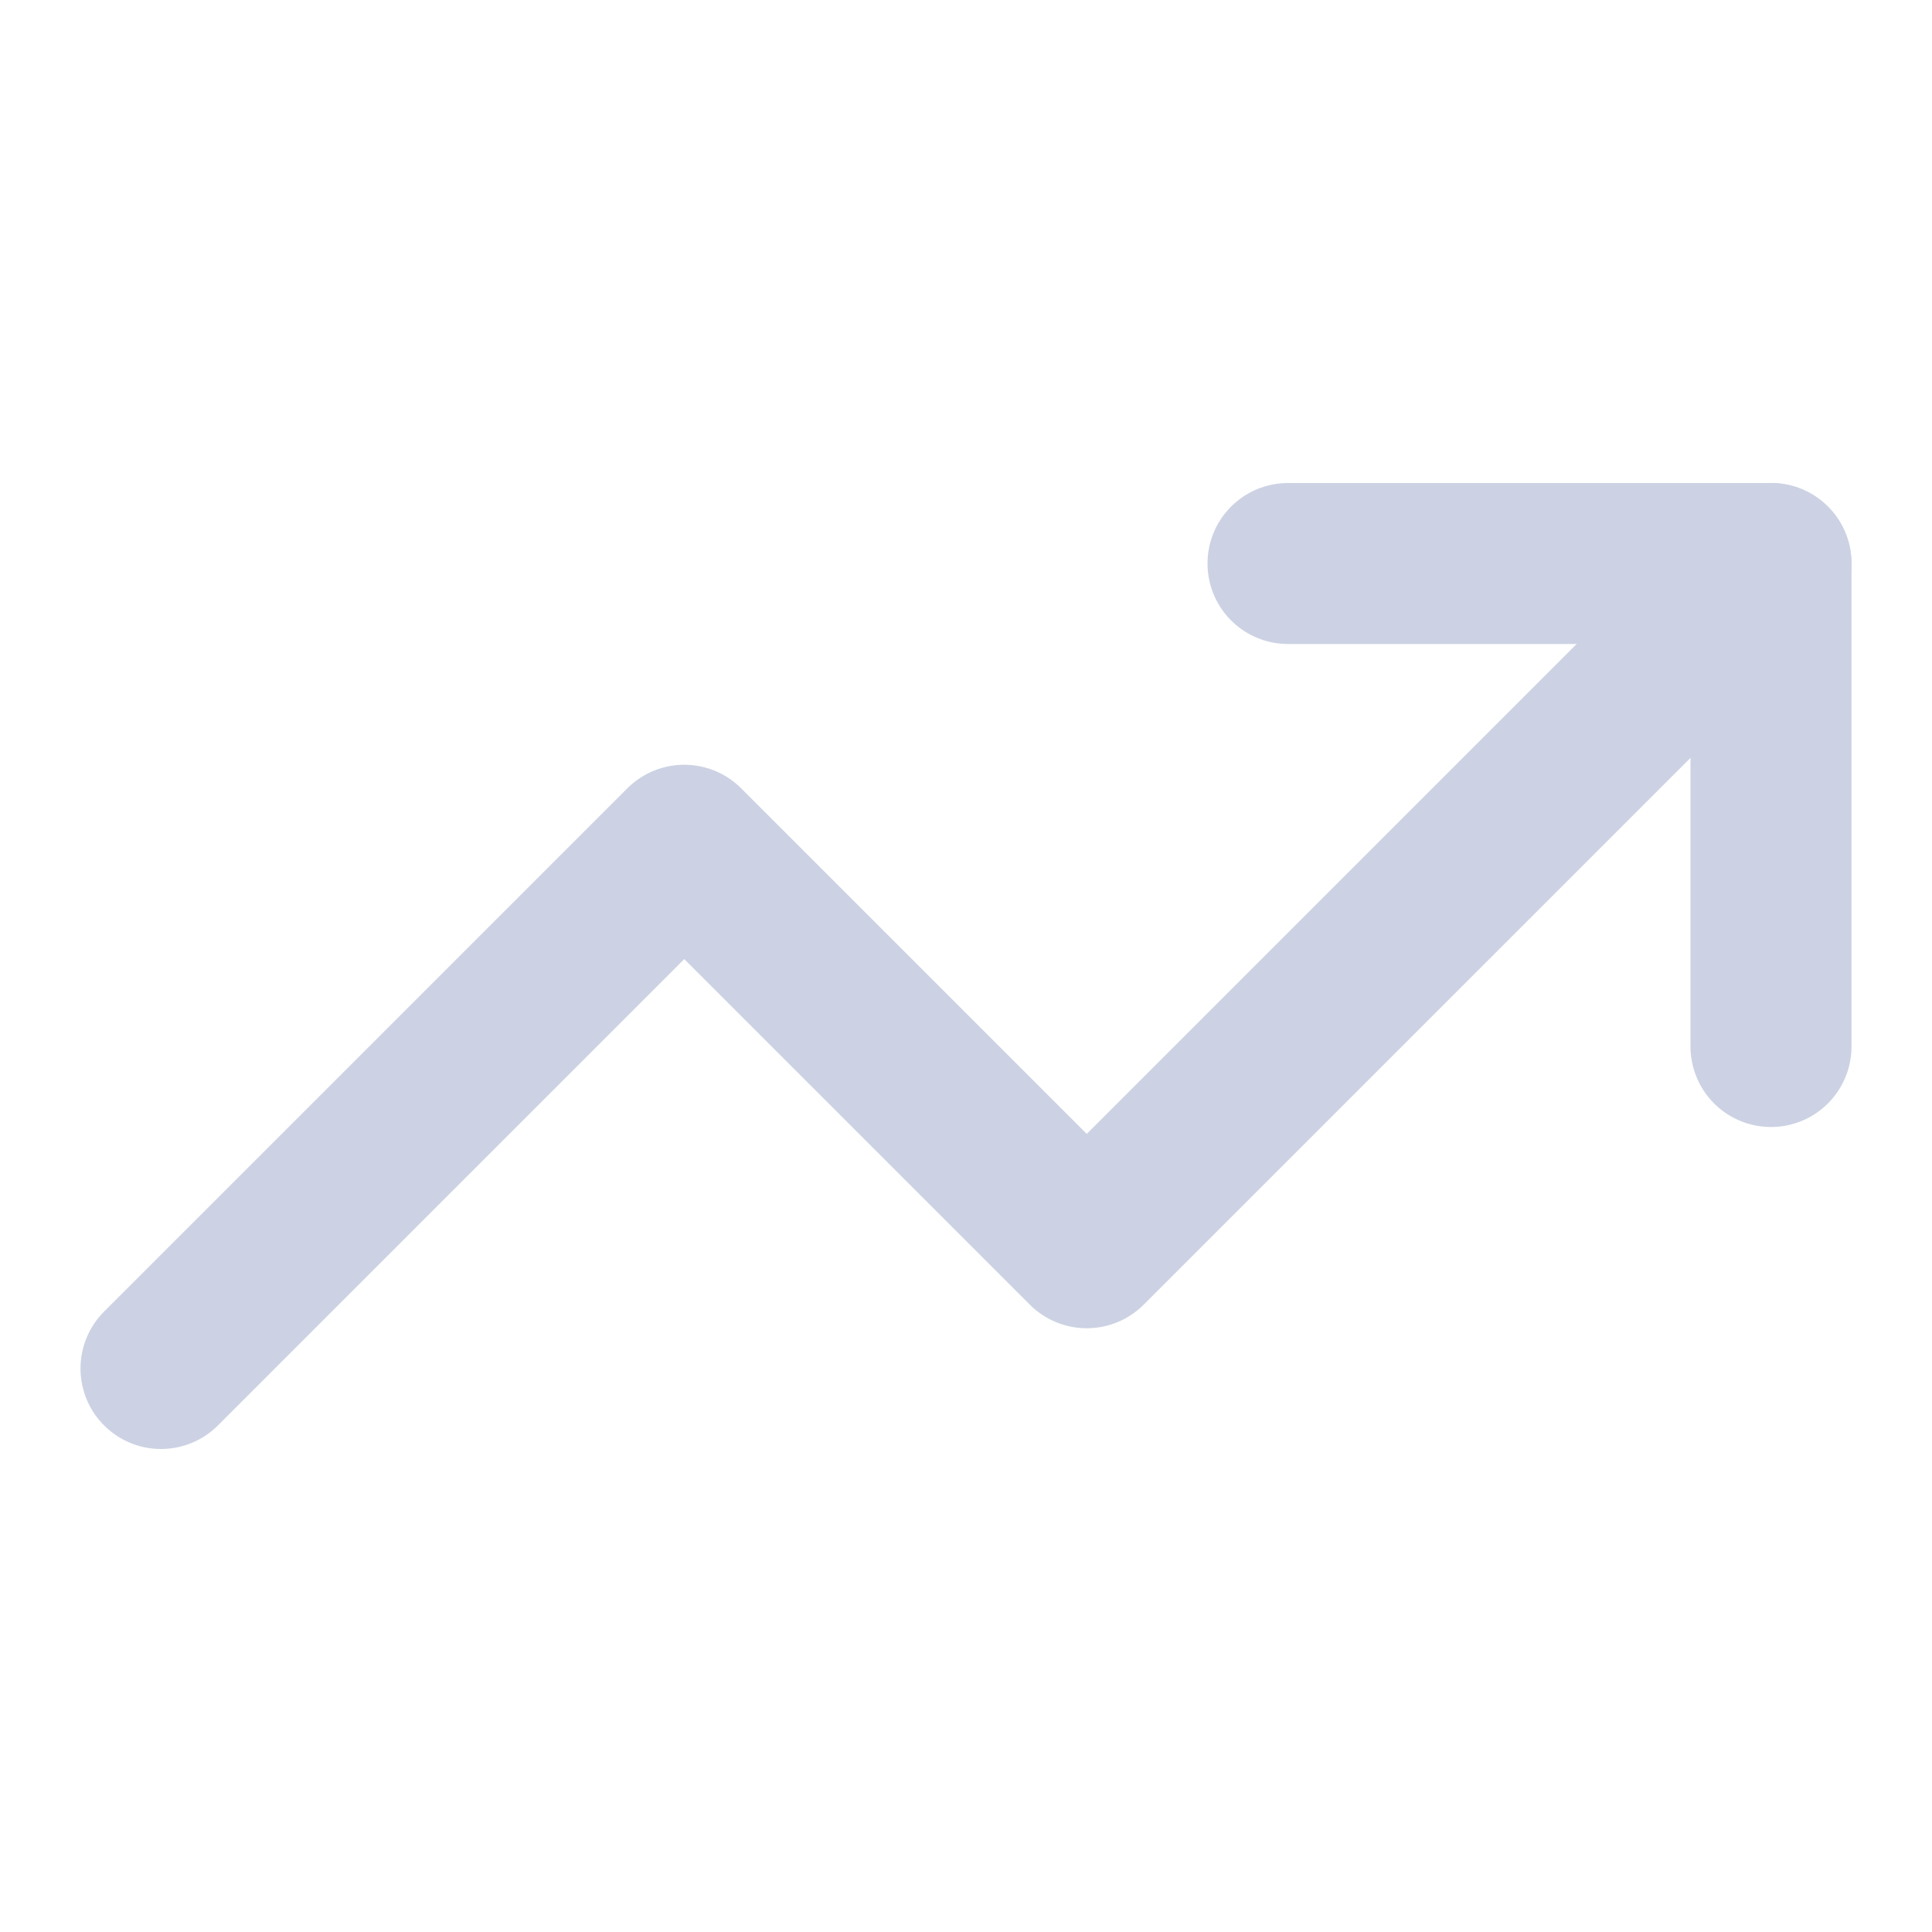
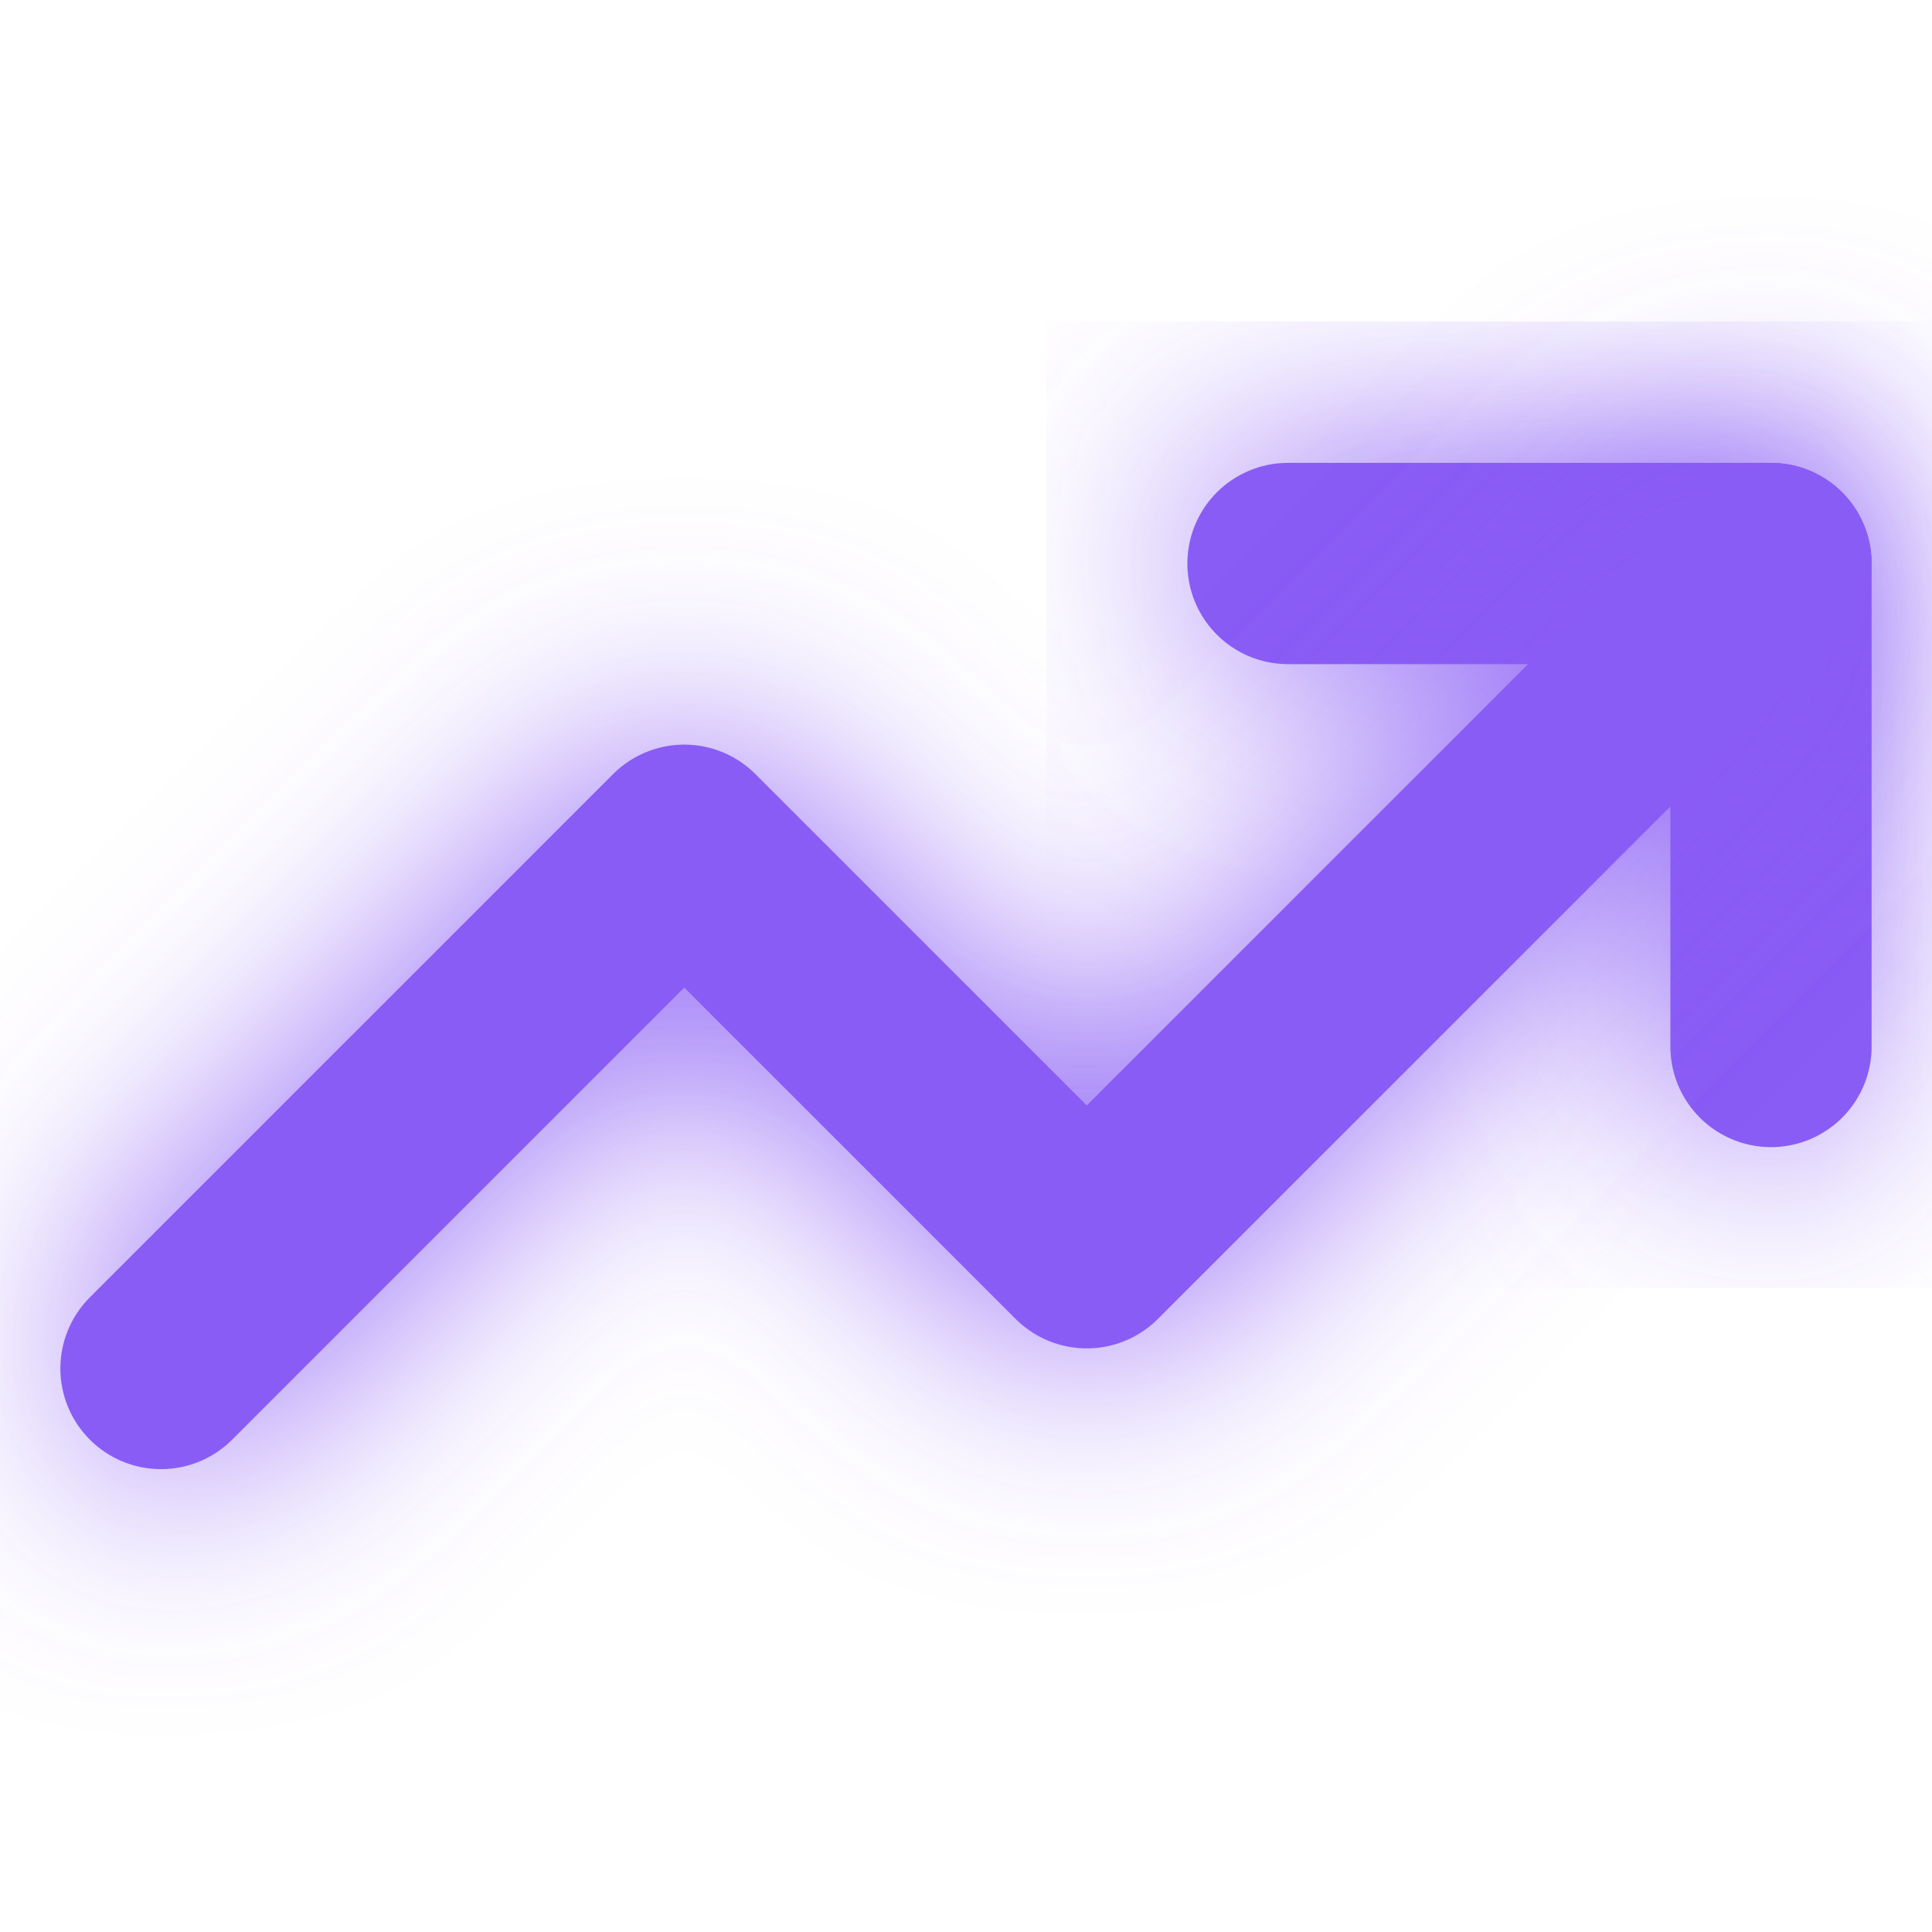
<svg xmlns="http://www.w3.org/2000/svg" width="24" height="24" viewBox="0 0 24 24" fill="none">
-   <path d="M16 7H22V13" stroke="#CCD2E3" stroke-width="2" stroke-linecap="round" stroke-linejoin="round" />
-   <path d="M22 7L13.5 15.5L8.5 10.5L2 17" stroke="#CCD2E3" stroke-width="2" stroke-linecap="round" stroke-linejoin="round" />
+   <path d="M16 7H22V13" stroke="#895bf5" stroke-width="2.5" stroke-linecap="round" stroke-linejoin="round" filter="url(#glow-purple-tvl)" />
+   <path d="M22 7L13.5 15.5L8.5 10.5L2 17" stroke="#895bf5" stroke-width="2.5" stroke-linecap="round" stroke-linejoin="round" filter="url(#glow-purple-tvl)" />
+   <defs>
+     <filter id="glow-purple-tvl" x="-50%" y="-50%" width="200%" height="200%">
+       <feGaussianBlur stdDeviation="1.5" result="coloredBlur" />
+       <feMerge>
+         <feMergeNode in="coloredBlur" />
+         <feMergeNode in="SourceGraphic" />
+       </feMerge>
+     </filter>
+   </defs>
</svg>
